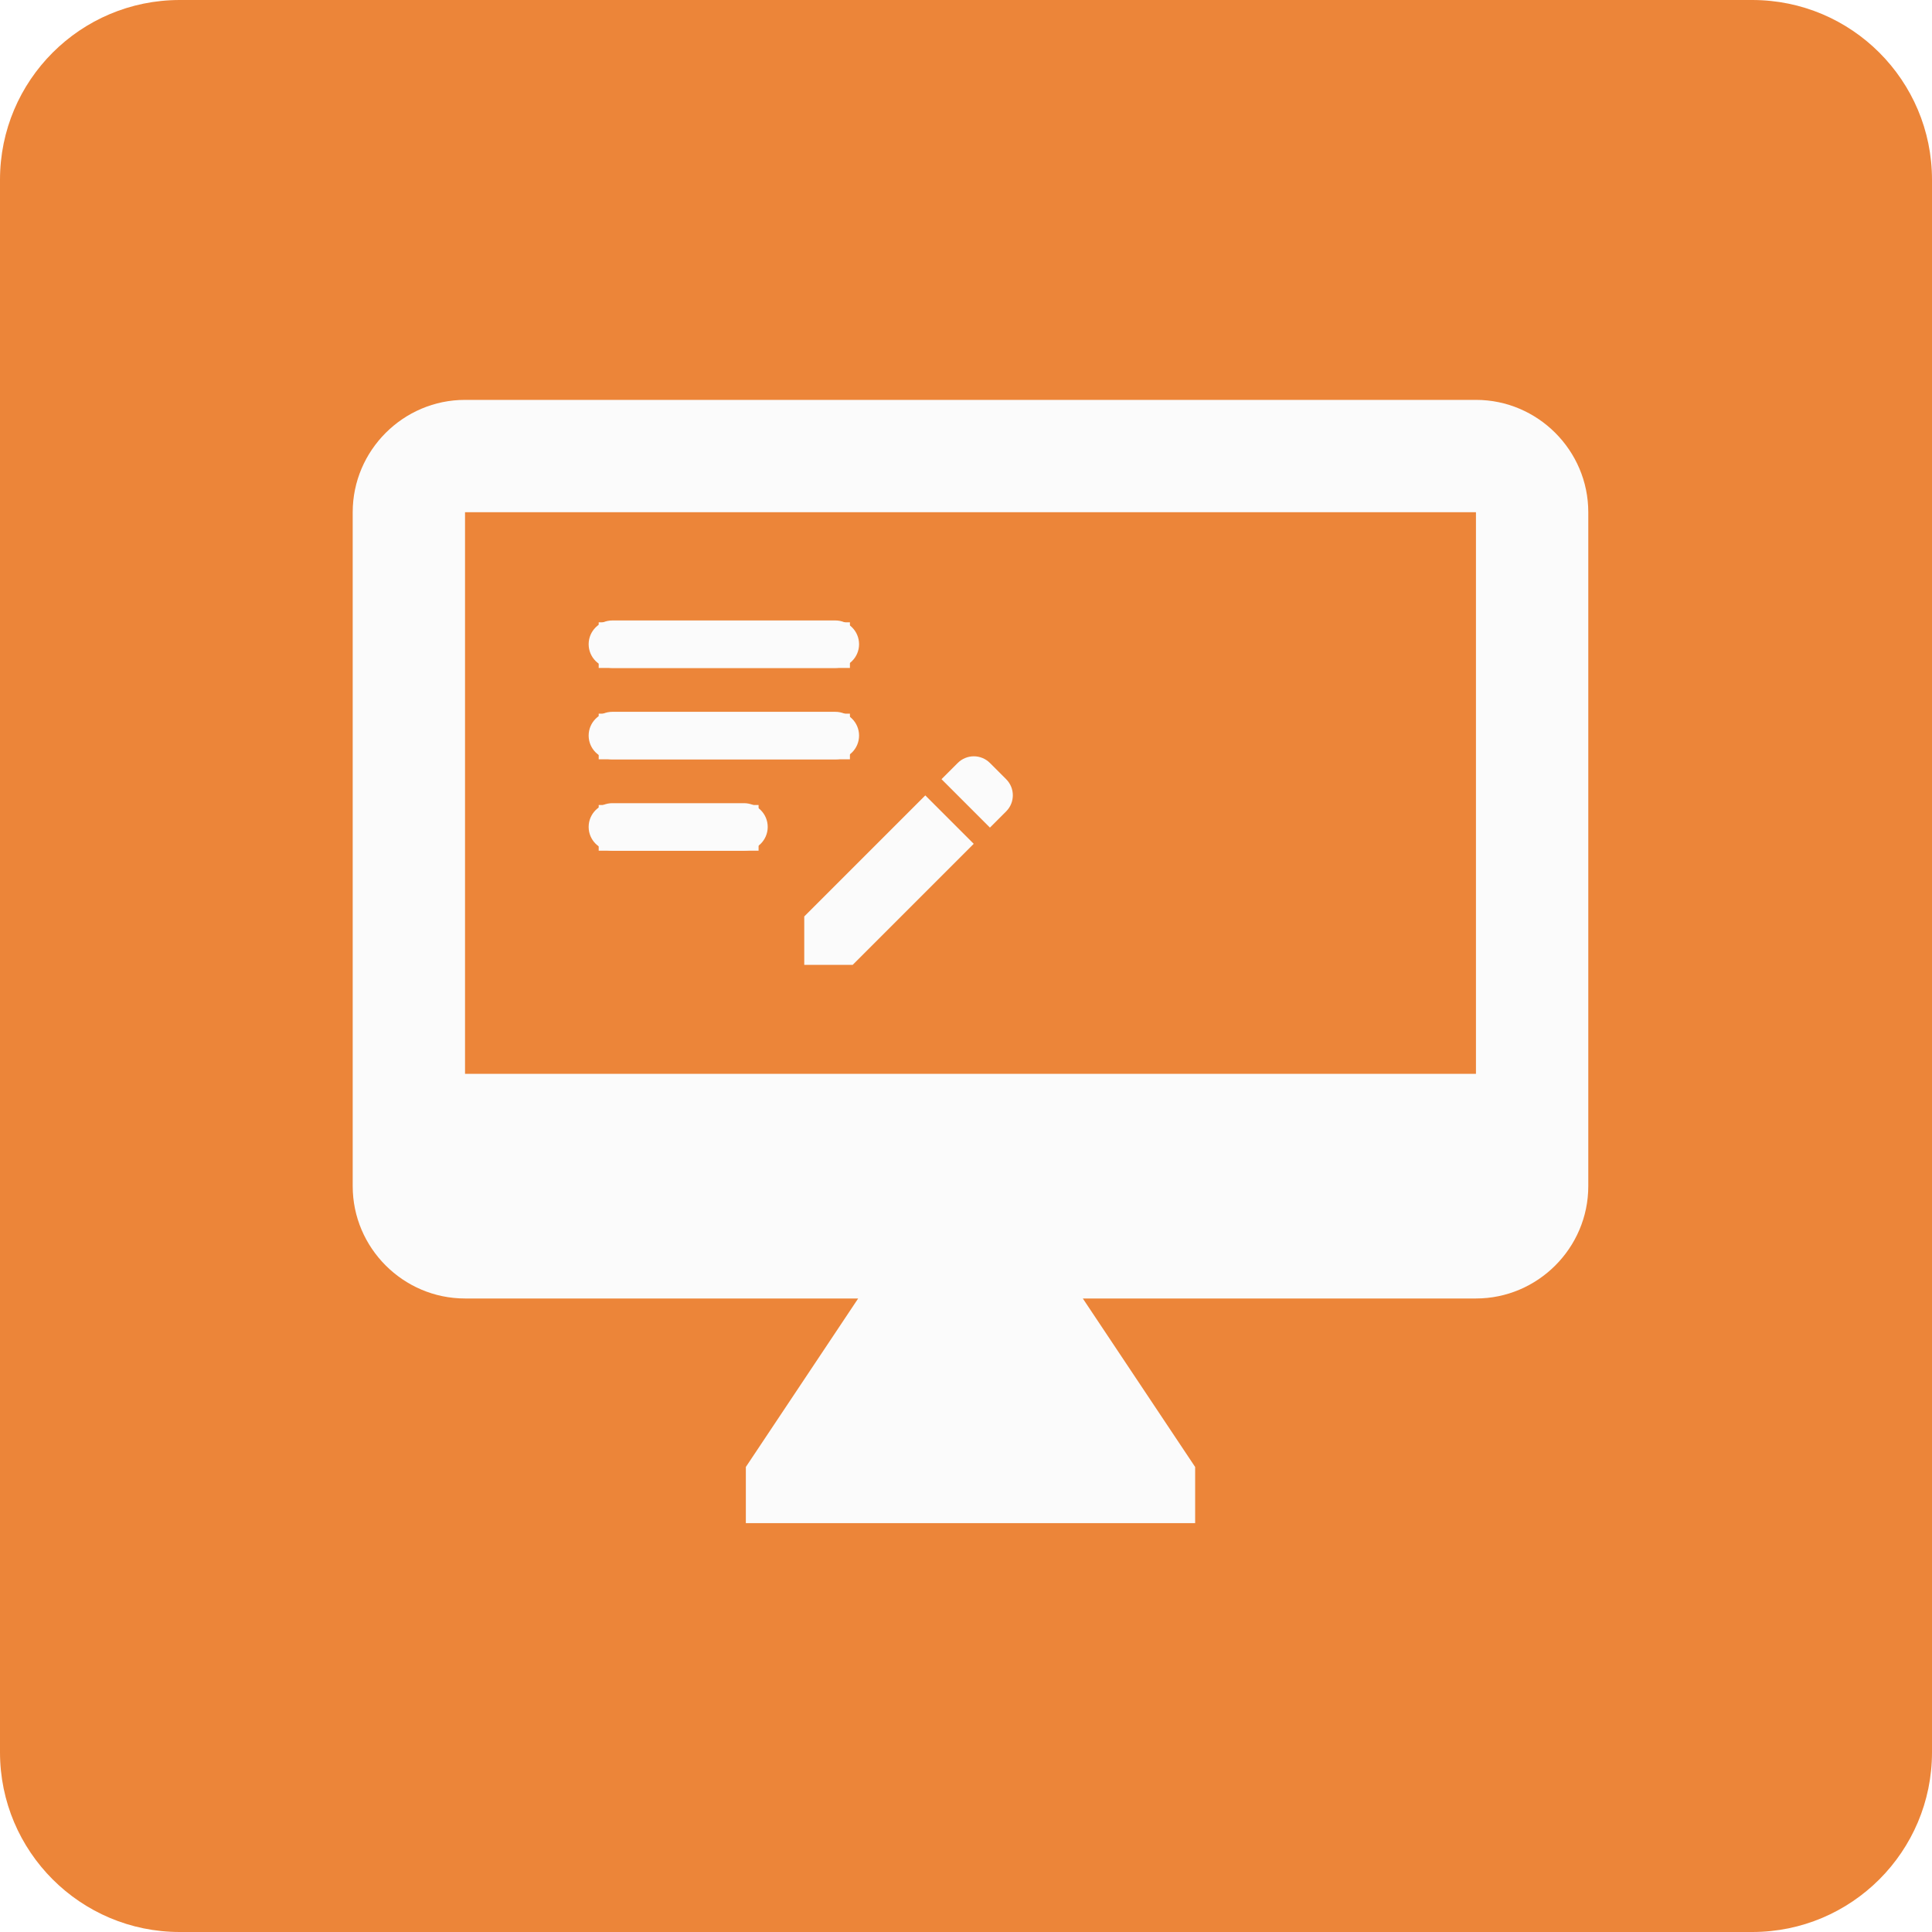
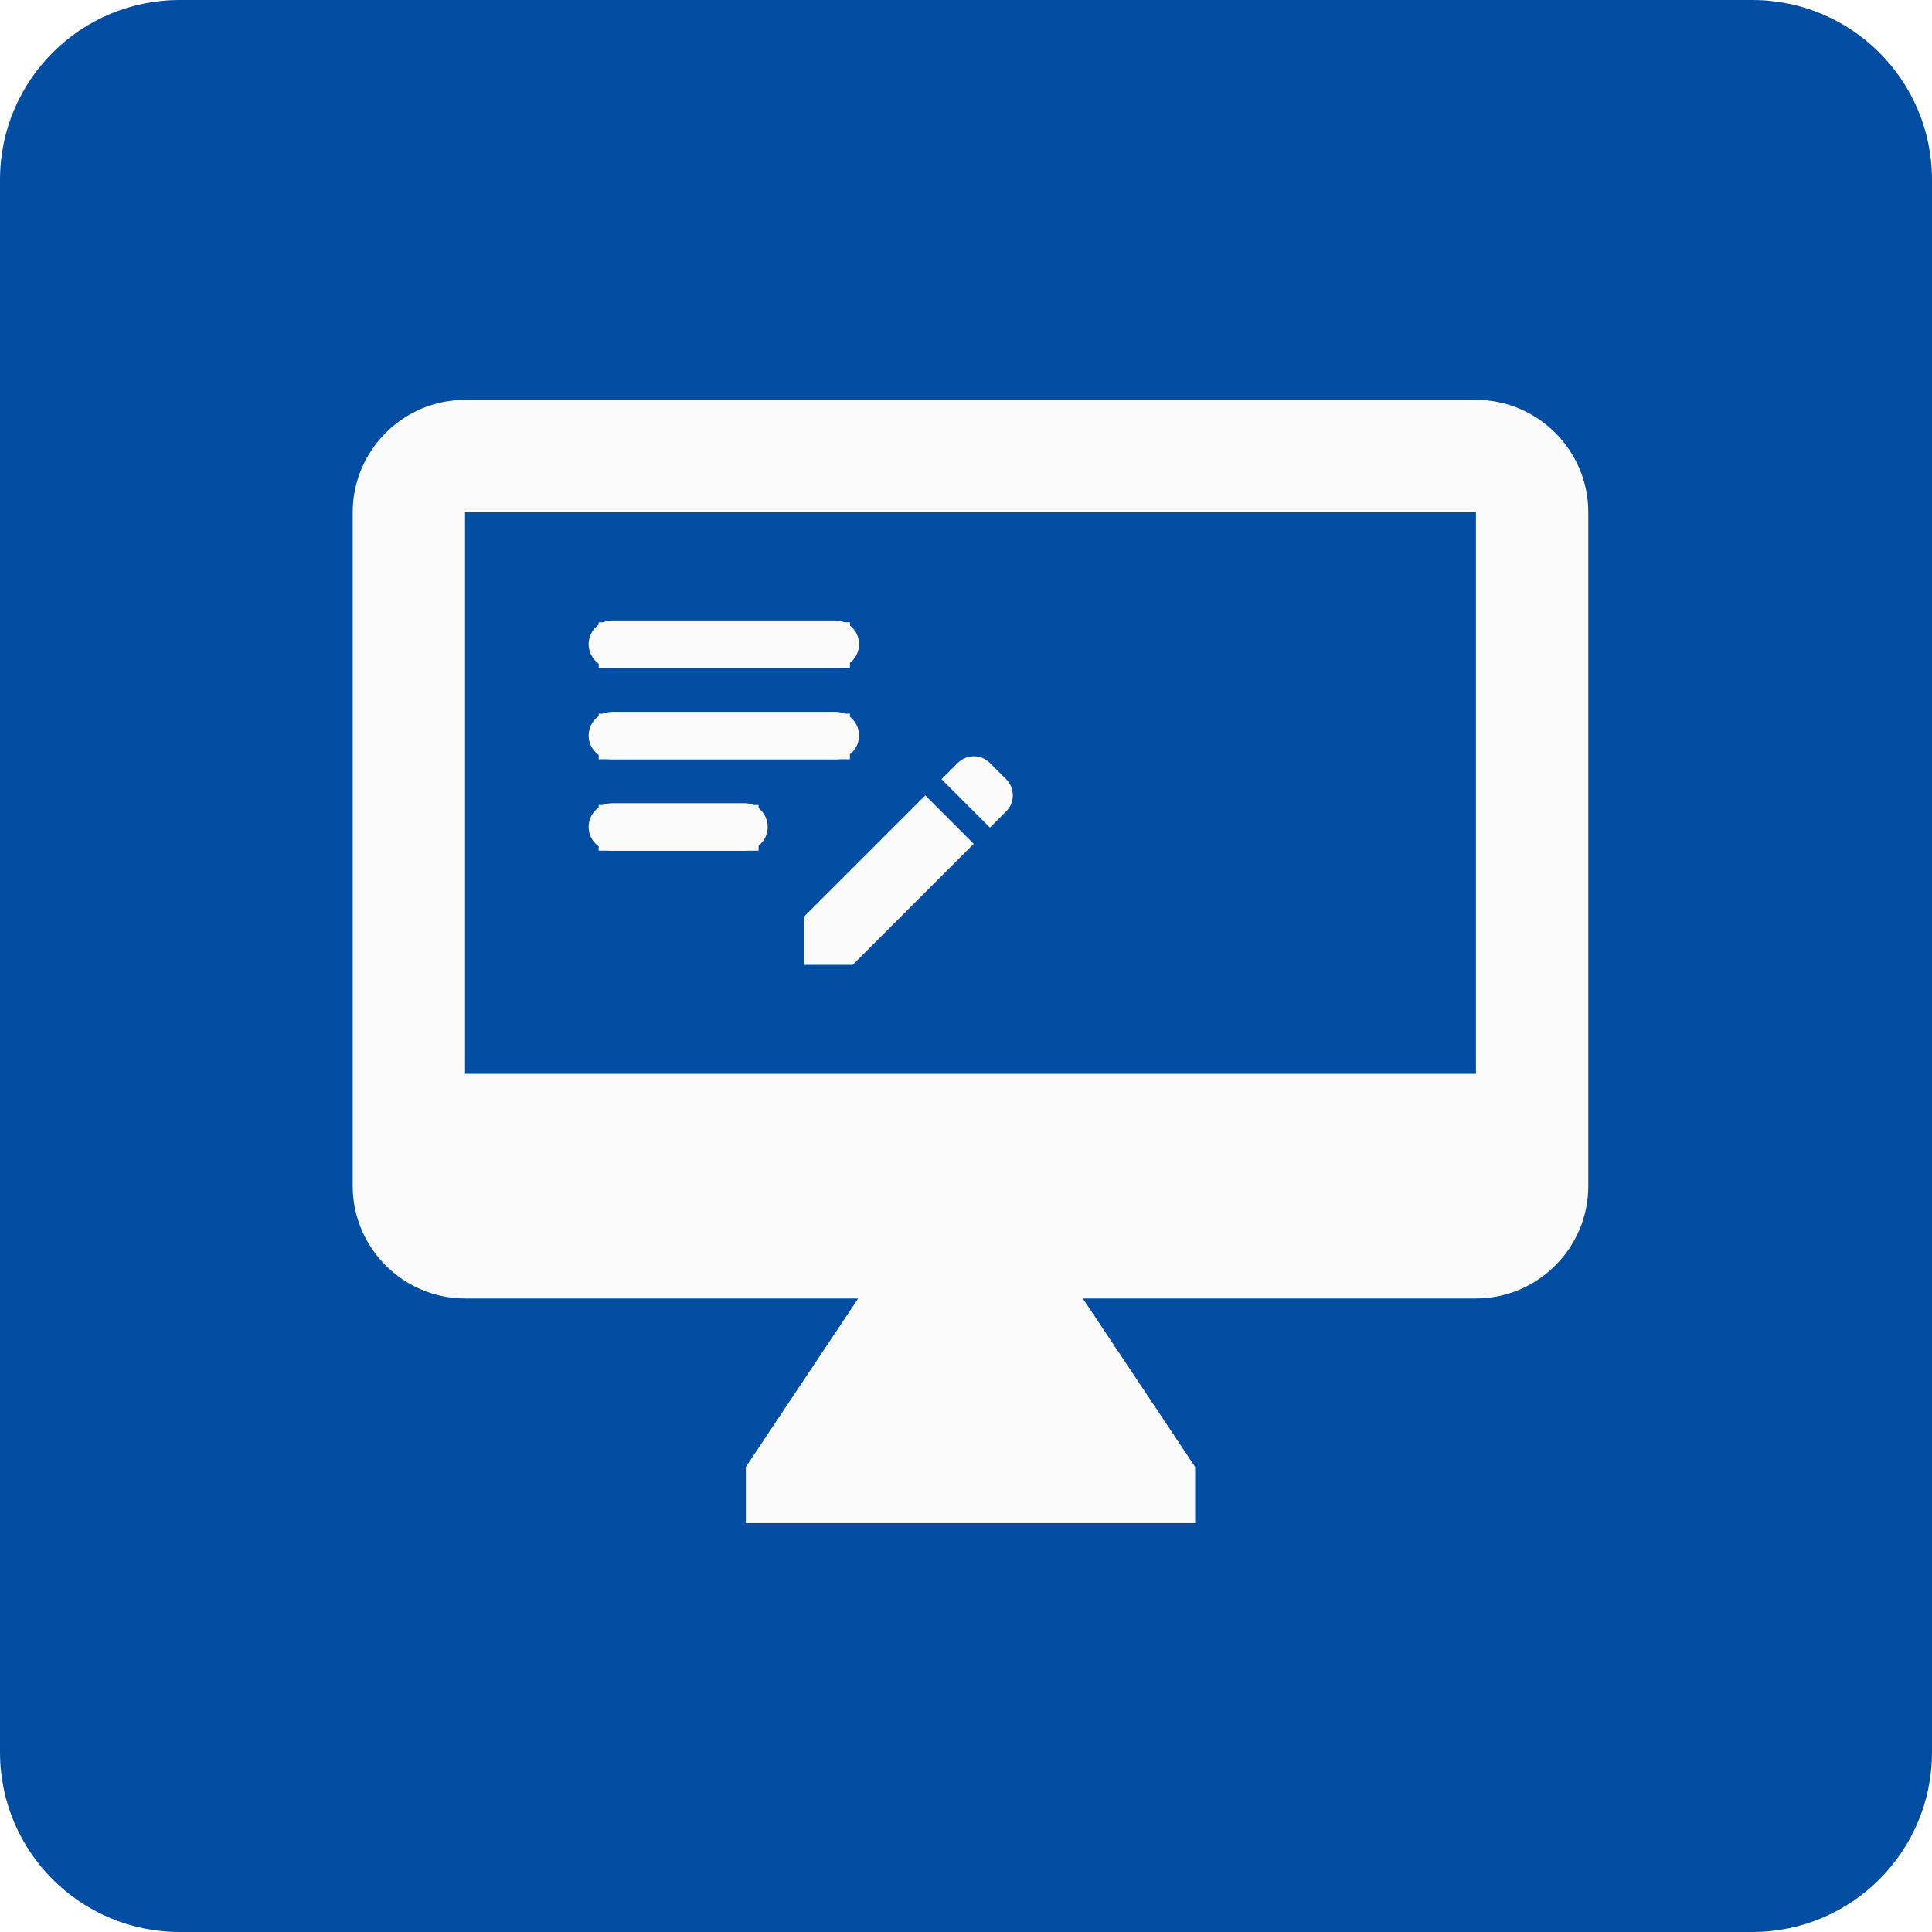
<svg xmlns="http://www.w3.org/2000/svg" width="215" height="215" viewBox="0 0 215 215" fill="none">
-   <rect width="215" height="215" rx="20" fill="#EC8539" />
-   <path d="M164.25 44.5H51.75C44.875 44.5 39.25 50.125 39.25 57V132C39.25 138.875 44.875 144.5 51.75 144.5H95.5L83 163.25V169.5H133V163.25L120.5 144.5H164.25C171.125 144.5 176.75 138.875 176.75 132V57C176.75 50.125 171.125 44.5 164.25 44.5ZM164.25 119.5H51.75V57H164.25V119.5Z" fill="#FBFBFB" />
+   <path d="M195 0H20C8.954 0 0 8.954 0 20V195C0 206.046 8.954 215 20 215H195C206.046 215 215 206.046 215 195V20C215 8.954 206.046 0 195 0Z" fill="#034EA2" />
+   <path d="M164.25 44.5H51.751C44.876 44.5 39.251 50.125 39.251 57V132C39.251 138.875 44.876 144.5 51.751 144.5H95.501L83.001 163.25V169.5H133V163.25L120.5 144.5H164.25C171.125 144.5 176.75 138.875 176.75 132V57C176.75 50.125 171.125 44.5 164.25 44.5ZM164.25 119.5H51.751V57H164.25V119.5Z" fill="#FBFBFB" />
  <path d="M66.625 79.417H94.583V84.5H66.625V79.417ZM66.625 74.333H94.583V69.25H66.625V74.333ZM66.625 94.667H84.417V89.583H66.625V94.667ZM104.775 86.711L106.58 84.907C106.815 84.671 107.094 84.484 107.402 84.357C107.709 84.229 108.039 84.163 108.372 84.163C108.705 84.163 109.034 84.229 109.342 84.357C109.649 84.484 109.929 84.671 110.164 84.907L111.968 86.711C112.96 87.703 112.96 89.304 111.968 90.295L110.164 92.1L104.775 86.711ZM102.971 88.516L89.5 101.987V107.375H94.888L108.359 93.904L102.971 88.516Z" fill="#FBFBFB" />
-   <rect x="65.507" y="69.047" width="30.093" height="5.287" rx="2.643" fill="#FBFBFB" />
-   <rect x="65.507" y="79.213" width="30.093" height="5.287" rx="2.643" fill="#FBFBFB" />
-   <rect x="65.507" y="89.38" width="19.927" height="5.287" rx="2.643" fill="#FBFBFB" />
+   <path d="M92.957 69.047H68.15C66.69 69.047 65.507 70.23 65.507 71.69V71.69C65.507 73.15 66.69 74.333 68.15 74.333H92.957C94.417 74.333 95.6 73.15 95.6 71.69C95.6 70.23 94.417 69.047 92.957 69.047Z" fill="#FBFBFB" />
+   <path d="M92.957 79.213H68.15C66.69 79.213 65.507 80.397 65.507 81.857C65.507 83.317 66.69 84.5 68.15 84.5H92.957C94.417 84.5 95.6 83.317 95.6 81.857C95.6 80.397 94.417 79.213 92.957 79.213Z" fill="#FBFBFB" />
+   <path d="M82.79 89.38H68.15C66.69 89.38 65.507 90.563 65.507 92.023C65.507 93.483 66.69 94.667 68.15 94.667H82.79C84.25 94.667 85.433 93.483 85.433 92.023C85.433 90.563 84.25 89.38 82.79 89.38Z" fill="#FBFBFB" />
</svg>
